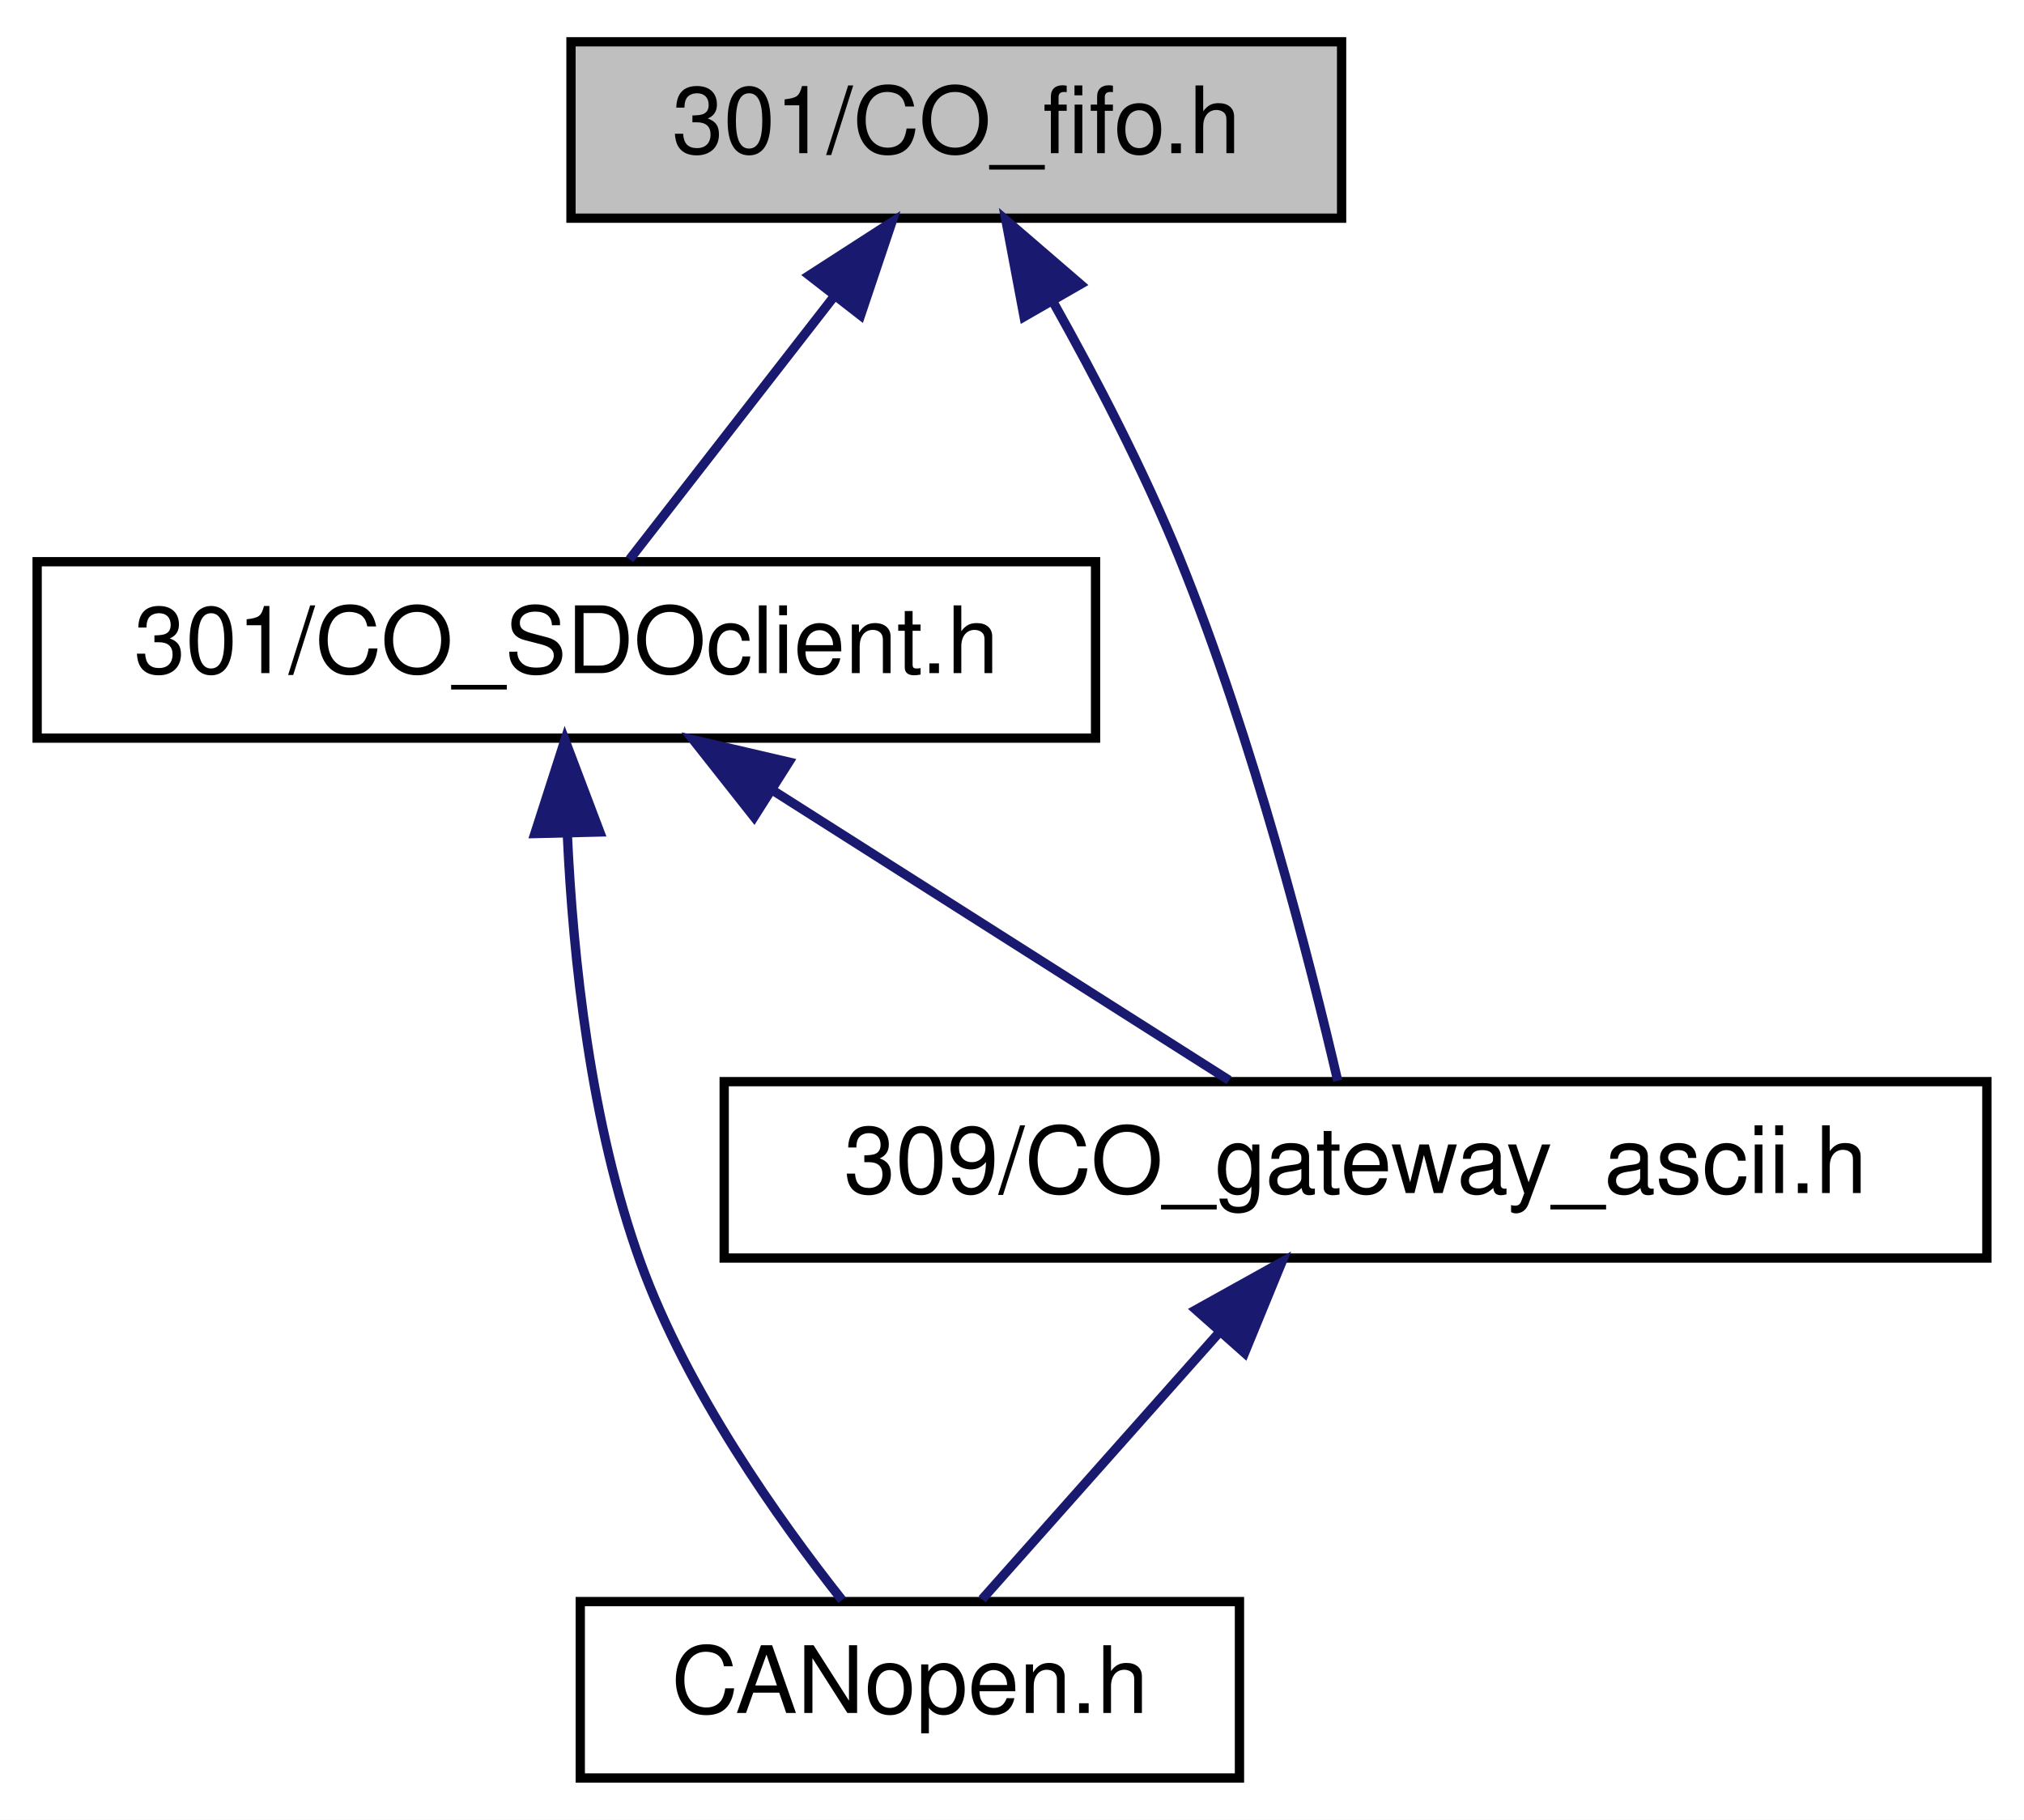
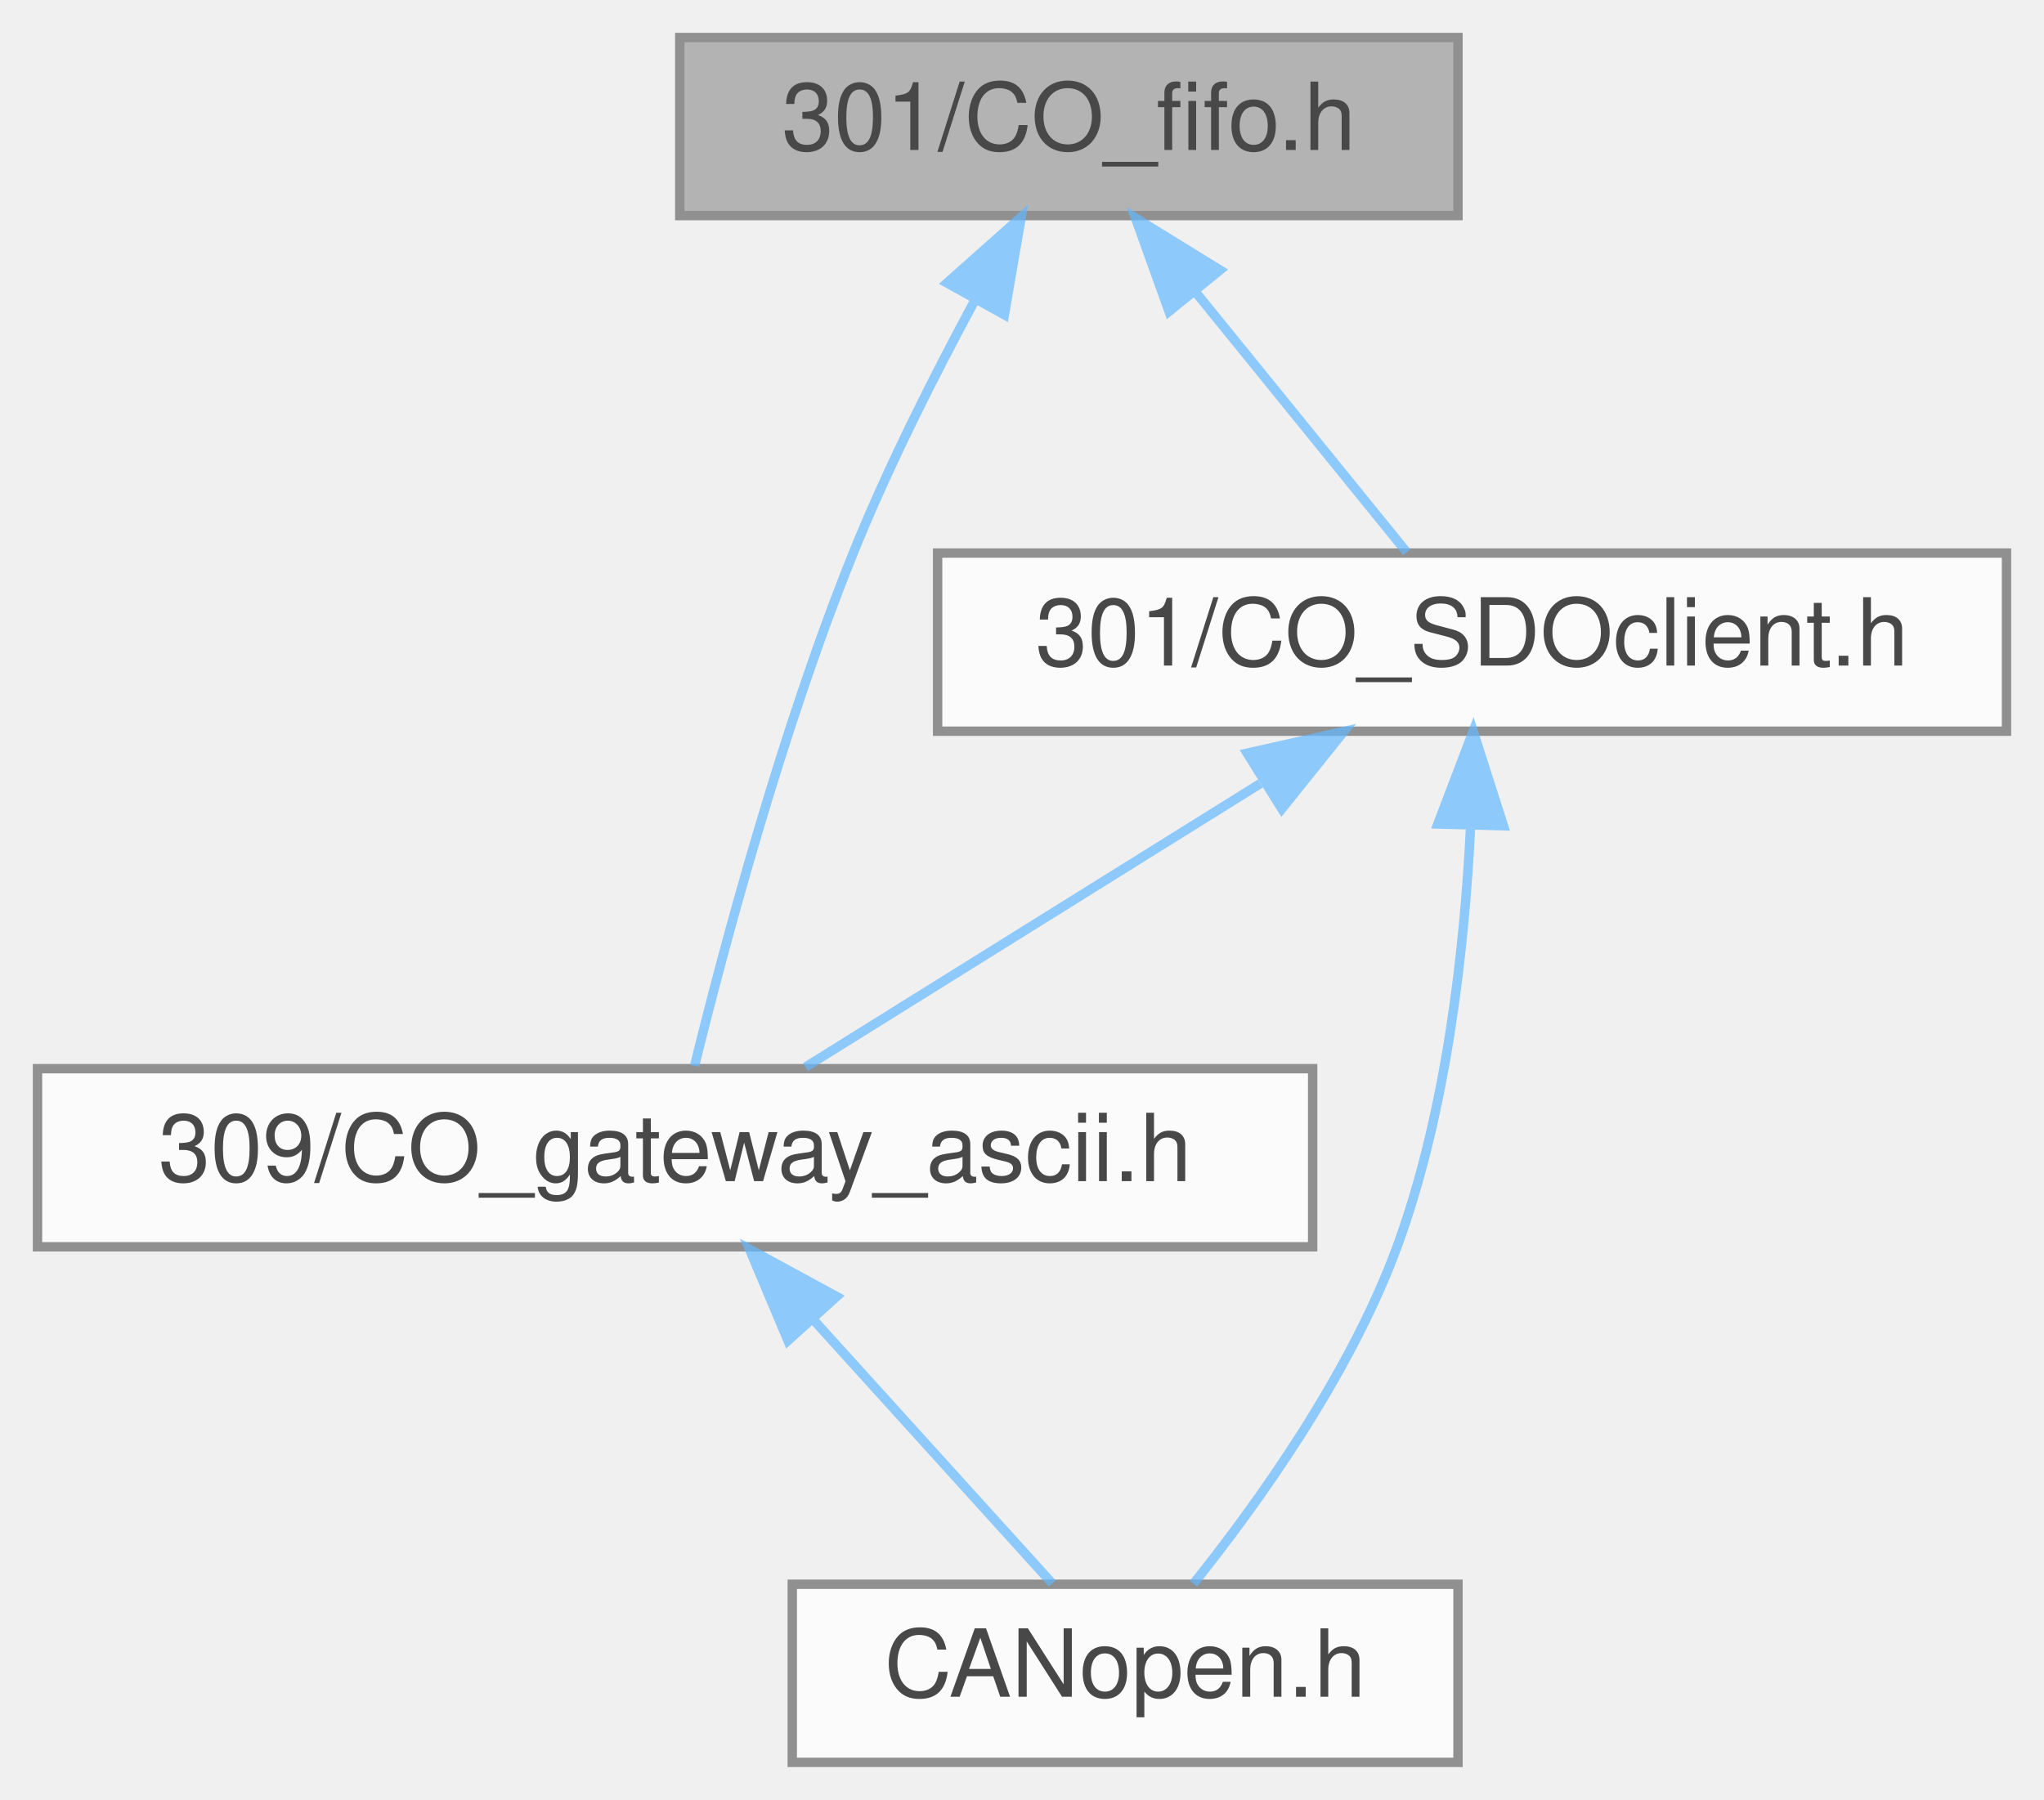
- <svg xmlns="http://www.w3.org/2000/svg" xmlns:xlink="http://www.w3.org/1999/xlink" width="218pt" height="196pt" viewBox="0.00 0.00 218.00 196.00">
-   <g id="graph0" class="graph" transform="scale(1 1) rotate(0) translate(4 192)">
-     <polygon fill="white" stroke="transparent" points="-4,4 -4,-192 214,-192 214,4 -4,4" />
-     <g id="node1" class="node">
-       <g id="a_node1">
-         <a xlink:title="FIFO circular buffer.">
-           <polygon fill="#bfbfbf" stroke="black" points="57.5,-168.5 57.5,-187.5 140.5,-187.5 140.5,-168.5 57.5,-168.5" />
-           <text text-anchor="middle" x="99" y="-175.5" font-family="Helvetica,sans-Serif" font-size="10.00">301/CO_fifo.h</text>
-         </a>
+ <svg xmlns="http://www.w3.org/2000/svg" xmlns:xlink="http://www.w3.org/1999/xlink" width="218pt" height="192pt" viewBox="0.00 0.00 218.00 192.00">
+   <svg id="main" version="1.1" xml:space="preserve">
+     <style type="text/css">
+ .node, .edge {opacity: 0.7;}
+ .node.selected, .edge.selected {opacity: 1;}
+ .edge:hover path { stroke: red; }
+ .edge:hover polygon { stroke: red; fill: red; }
+ </style>
+     <svg id="graph" class="graph">
+       <g id="graph0" class="graph" transform="scale(1 1) rotate(0) translate(4 188)">
+         <g id="Node000001" class="node">
+           <g id="a_Node000001">
+             <a xlink:title="FIFO circular buffer.">
+               <polygon fill="#999999" stroke="#666666" points="151.5,-184 68.5,-184 68.5,-165 151.5,-165 151.5,-184" />
+               <text text-anchor="middle" x="110" y="-172" font-family="Helvetica,sans-Serif" font-size="10.00">301/CO_fifo.h</text>
+             </a>
+           </g>
+         </g>
+         <g id="Node000002" class="node">
+           <g id="a_Node000002">
+             <a xlink:href="CO__SDOclient_8h.html" target="_top" xlink:title="CANopen Service Data Object - client protocol.">
+               <polygon fill="white" stroke="#666666" points="210,-129 96,-129 96,-110 210,-110 210,-129" />
+               <text text-anchor="middle" x="153" y="-117" font-family="Helvetica,sans-Serif" font-size="10.00">301/CO_SDOclient.h</text>
+             </a>
+           </g>
+         </g>
+         <g id="edge1_Node000001_Node000002" class="edge">
+           <g id="a_edge1_Node000001_Node000002">
+             <a xlink:title=" ">
+               <path fill="none" stroke="#63b8ff" d="M123.42,-156.96C130.91,-147.72 139.94,-136.6 146.03,-129.09" />
+               <polygon fill="#63b8ff" stroke="#63b8ff" points="120.68,-154.78 117.1,-164.75 126.12,-159.19 120.68,-154.78" />
+             </a>
+           </g>
+         </g>
+         <g id="Node000003" class="node">
+           <g id="a_Node000003">
+             <a xlink:href="CO__gateway__ascii_8h.html" target="_top" xlink:title="CANopen access from other networks - ASCII mapping (CiA 309-3 DS v3.0.0)">
+               <polygon fill="white" stroke="#666666" points="136,-74 0,-74 0,-55 136,-55 136,-74" />
+               <text text-anchor="middle" x="68" y="-62" font-family="Helvetica,sans-Serif" font-size="10.00">309/CO_gateway_ascii.h</text>
+             </a>
+           </g>
+         </g>
+         <g id="edge5_Node000001_Node000003" class="edge">
+           <g id="a_edge5_Node000001_Node000003">
+             <a xlink:title=" ">
+               <path fill="none" stroke="#63b8ff" d="M100.02,-156.05C95.66,-147.98 90.7,-138.17 87,-129 79.33,-110.01 73.14,-86.73 70.08,-74.3" />
+               <polygon fill="#63b8ff" stroke="#63b8ff" points="97,-157.82 104.92,-164.86 103.12,-154.42 97,-157.82" />
+             </a>
+           </g>
+         </g>
+         <g id="edge2_Node000002_Node000003" class="edge">
+           <g id="a_edge2_Node000002_Node000003">
+             <a xlink:title=" ">
+               <path fill="none" stroke="#63b8ff" d="M130.43,-104.42C115,-94.81 95.05,-82.37 81.91,-74.17" />
+               <polygon fill="#63b8ff" stroke="#63b8ff" points="129.01,-107.66 139.34,-109.98 132.71,-101.72 129.01,-107.66" />
+             </a>
+           </g>
+         </g>
+         <g id="Node000004" class="node">
+           <g id="a_Node000004">
+             <a xlink:href="CANopen_8h.html" target="_top" xlink:title="Main CANopenNode file.">
+               <polygon fill="white" stroke="#666666" points="151.5,-19 80.5,-19 80.5,0 151.5,0 151.5,-19" />
+               <text text-anchor="middle" x="116" y="-7" font-family="Helvetica,sans-Serif" font-size="10.00">CANopen.h</text>
+             </a>
+           </g>
+         </g>
+         <g id="edge4_Node000002_Node000004" class="edge">
+           <g id="a_edge4_Node000002_Node000004">
+             <a xlink:title=" ">
+               <path fill="none" stroke="#63b8ff" d="M152.85,-99.98C152.22,-87.03 150.33,-69.52 145,-55 139.98,-41.32 130.11,-27.58 123.29,-19.06" />
+               <polygon fill="#63b8ff" stroke="#63b8ff" points="149.35,-100.1 153.12,-110 156.35,-99.91 149.35,-100.1" />
+             </a>
+           </g>
+         </g>
+         <g id="edge3_Node000003_Node000004" class="edge">
+           <g id="a_edge3_Node000003_Node000004">
+             <a xlink:title=" ">
+               <path fill="none" stroke="#63b8ff" d="M82.73,-47.24C91.14,-37.95 101.35,-26.68 108.22,-19.09" />
+               <polygon fill="#63b8ff" stroke="#63b8ff" points="80.04,-44.99 75.93,-54.75 85.23,-49.69 80.04,-44.99" />
+             </a>
+           </g>
+         </g>
      </g>
-     </g>
-     <g id="node2" class="node">
-       <g id="a_node2">
-         <a xlink:href="CO__SDOclient_8h.html" target="_top" xlink:title="CANopen Service Data Object - client protocol.">
-           <polygon fill="white" stroke="black" points="0,-112.5 0,-131.5 114,-131.5 114,-112.5 0,-112.5" />
-           <text text-anchor="middle" x="57" y="-119.5" font-family="Helvetica,sans-Serif" font-size="10.00">301/CO_SDOclient.h</text>
-         </a>
-       </g>
-     </g>
-     <g id="edge1" class="edge">
-       <path fill="none" stroke="midnightblue" d="M85.89,-160.14C78.57,-150.74 69.76,-139.4 63.81,-131.75" />
-       <polygon fill="midnightblue" stroke="midnightblue" points="83.16,-162.34 92.06,-168.08 88.69,-158.04 83.16,-162.34" />
-     </g>
-     <g id="node4" class="node">
-       <g id="a_node4">
-         <a xlink:href="CO__gateway__ascii_8h.html" target="_top" xlink:title="CANopen access from other networks - ASCII mapping (CiA 309-3 DS v3.0.0)">
-           <polygon fill="white" stroke="black" points="74,-56.5 74,-75.5 210,-75.5 210,-56.5 74,-56.5" />
-           <text text-anchor="middle" x="142" y="-63.5" font-family="Helvetica,sans-Serif" font-size="10.00">309/CO_gateway_ascii.h</text>
-         </a>
-       </g>
-     </g>
-     <g id="edge5" class="edge">
-       <path fill="none" stroke="midnightblue" d="M109.47,-159.4C114.04,-151.25 119.2,-141.33 123,-132 130.99,-112.4 137.14,-88.23 140.08,-75.6" />
-       <polygon fill="midnightblue" stroke="midnightblue" points="106.3,-157.89 104.34,-168.3 112.37,-161.38 106.3,-157.89" />
-     </g>
-     <g id="node3" class="node">
-       <g id="a_node3">
-         <a xlink:href="CANopen_8h.html" target="_top" xlink:title="Main CANopenNode file.">
-           <polygon fill="white" stroke="black" points="58.5,-0.5 58.5,-19.5 129.5,-19.5 129.5,-0.5 58.5,-0.5" />
-           <text text-anchor="middle" x="94" y="-7.5" font-family="Helvetica,sans-Serif" font-size="10.00">CANopen.h</text>
-         </a>
-       </g>
-     </g>
-     <g id="edge2" class="edge">
-       <path fill="none" stroke="midnightblue" d="M57.11,-102.05C57.72,-88.8 59.61,-70.88 65,-56 70,-42.19 79.88,-28.29 86.7,-19.66" />
-       <polygon fill="midnightblue" stroke="midnightblue" points="53.61,-102.22 56.85,-112.3 60.6,-102.39 53.61,-102.22" />
-     </g>
-     <g id="edge3" class="edge">
-       <path fill="none" stroke="midnightblue" d="M79.19,-106.9C94.78,-97 115.13,-84.07 128.38,-75.65" />
-       <polygon fill="midnightblue" stroke="midnightblue" points="77.22,-104.01 70.66,-112.32 80.97,-109.92 77.22,-104.01" />
-     </g>
-     <g id="edge4" class="edge">
-       <path fill="none" stroke="midnightblue" d="M127.27,-48.43C118.86,-38.97 108.65,-27.48 101.78,-19.75" />
-       <polygon fill="midnightblue" stroke="midnightblue" points="124.81,-50.93 134.07,-56.08 130.05,-46.28 124.81,-50.93" />
-     </g>
-   </g>
+     </svg>
+   </svg>
+   <style type="text/css">
+ 
+ [data-mouse-over-selected='false'] { opacity: 0.7; }
+ [data-mouse-over-selected='true']  { opacity: 1.0; }
+ 
+ </style>
</svg>
